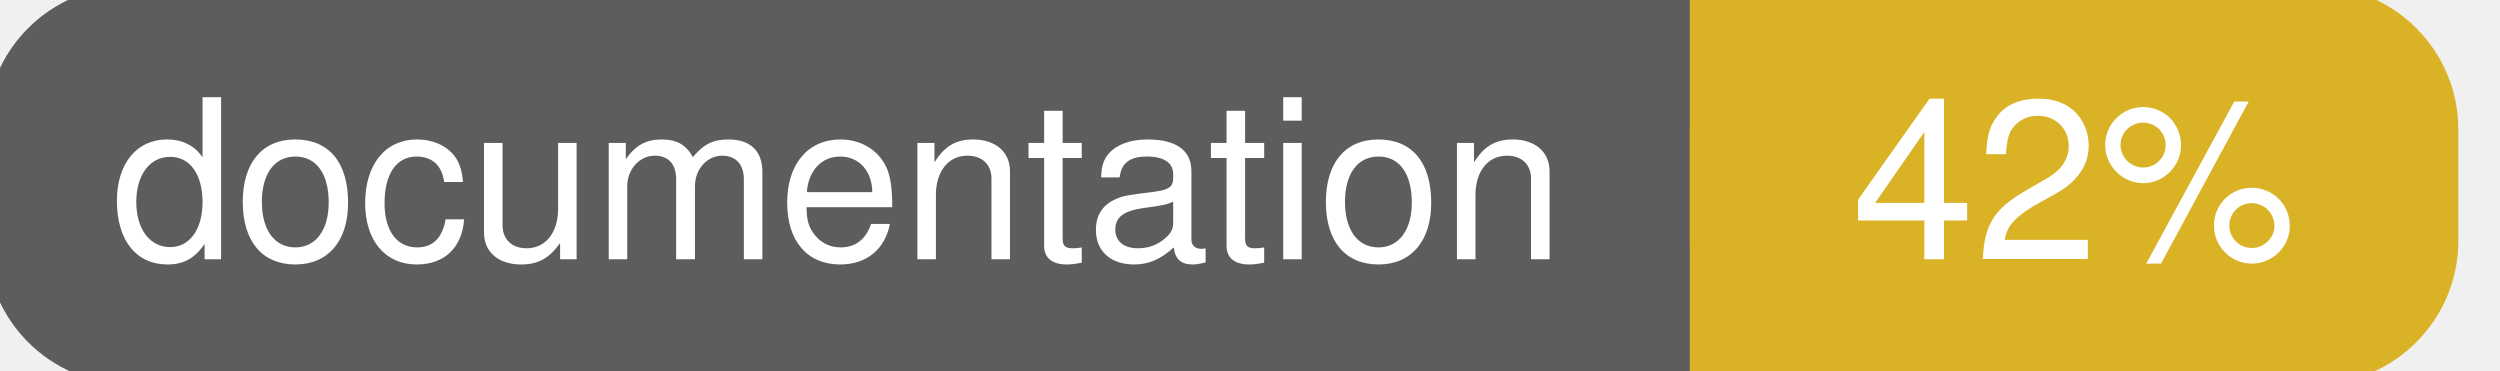
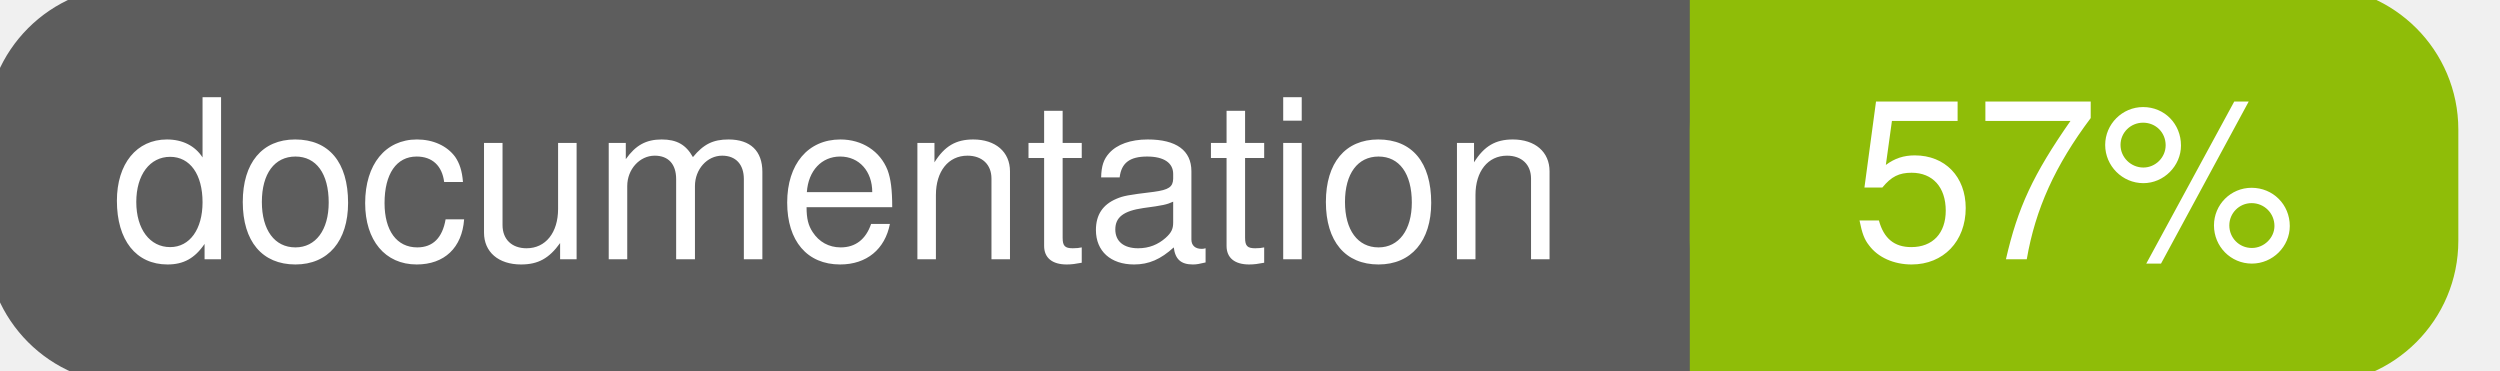
<svg xmlns="http://www.w3.org/2000/svg" width="135" height="20">
  <g>
    <rect id="svg_1" height="20" width="130" y="0" x="0" stroke-width="1.5" stroke="#5d5d5d" fill="#5d5d5d" rx="7" ry="7" />
-     <rect id="svg_2" height="20" width="40" y="0" x="92" stroke-width="1.5" stroke="#dab226" fill="#dab226" rx="7" ry="7" />
-     <rect id="svg_3" height="20" width="22" y="0" x="92" stroke-width="1.5" stroke="#dab226" fill="#dab226" />
+     <rect id="svg_2" height="20" width="40" y="0" x="92" stroke-width="1.5" stroke="#8fbd08" fill="#8fbd08" rx="7" ry="7" />
+     <rect id="svg_3" height="20" width="22" y="0" x="92" stroke-width="1.5" stroke="#8fbd08" fill="#8fbd08" />
    <text xml:space="preserve" text-anchor="start" font-family="Helvetica, Arial, sans-serif" font-size="12" id="svg_4" y="14" x="6" stroke-width="0" stroke="#5d5d5d" fill="#ffffff">documentation</text>
-     <text xml:space="preserve" text-anchor="middle" font-family="Helvetica, Arial, sans-serif" font-size="12" id="svg_5" y="14" x="112" stroke-width="0" stroke="#5d5d5d" fill="#ffffff" style="text-anchor: middle">42%</text>
+     <text xml:space="preserve" text-anchor="middle" font-family="Helvetica, Arial, sans-serif" font-size="12" id="svg_5" y="14" x="112" stroke-width="0" stroke="#5d5d5d" fill="#ffffff" style="text-anchor: middle">57%</text>
  </g>
</svg>
